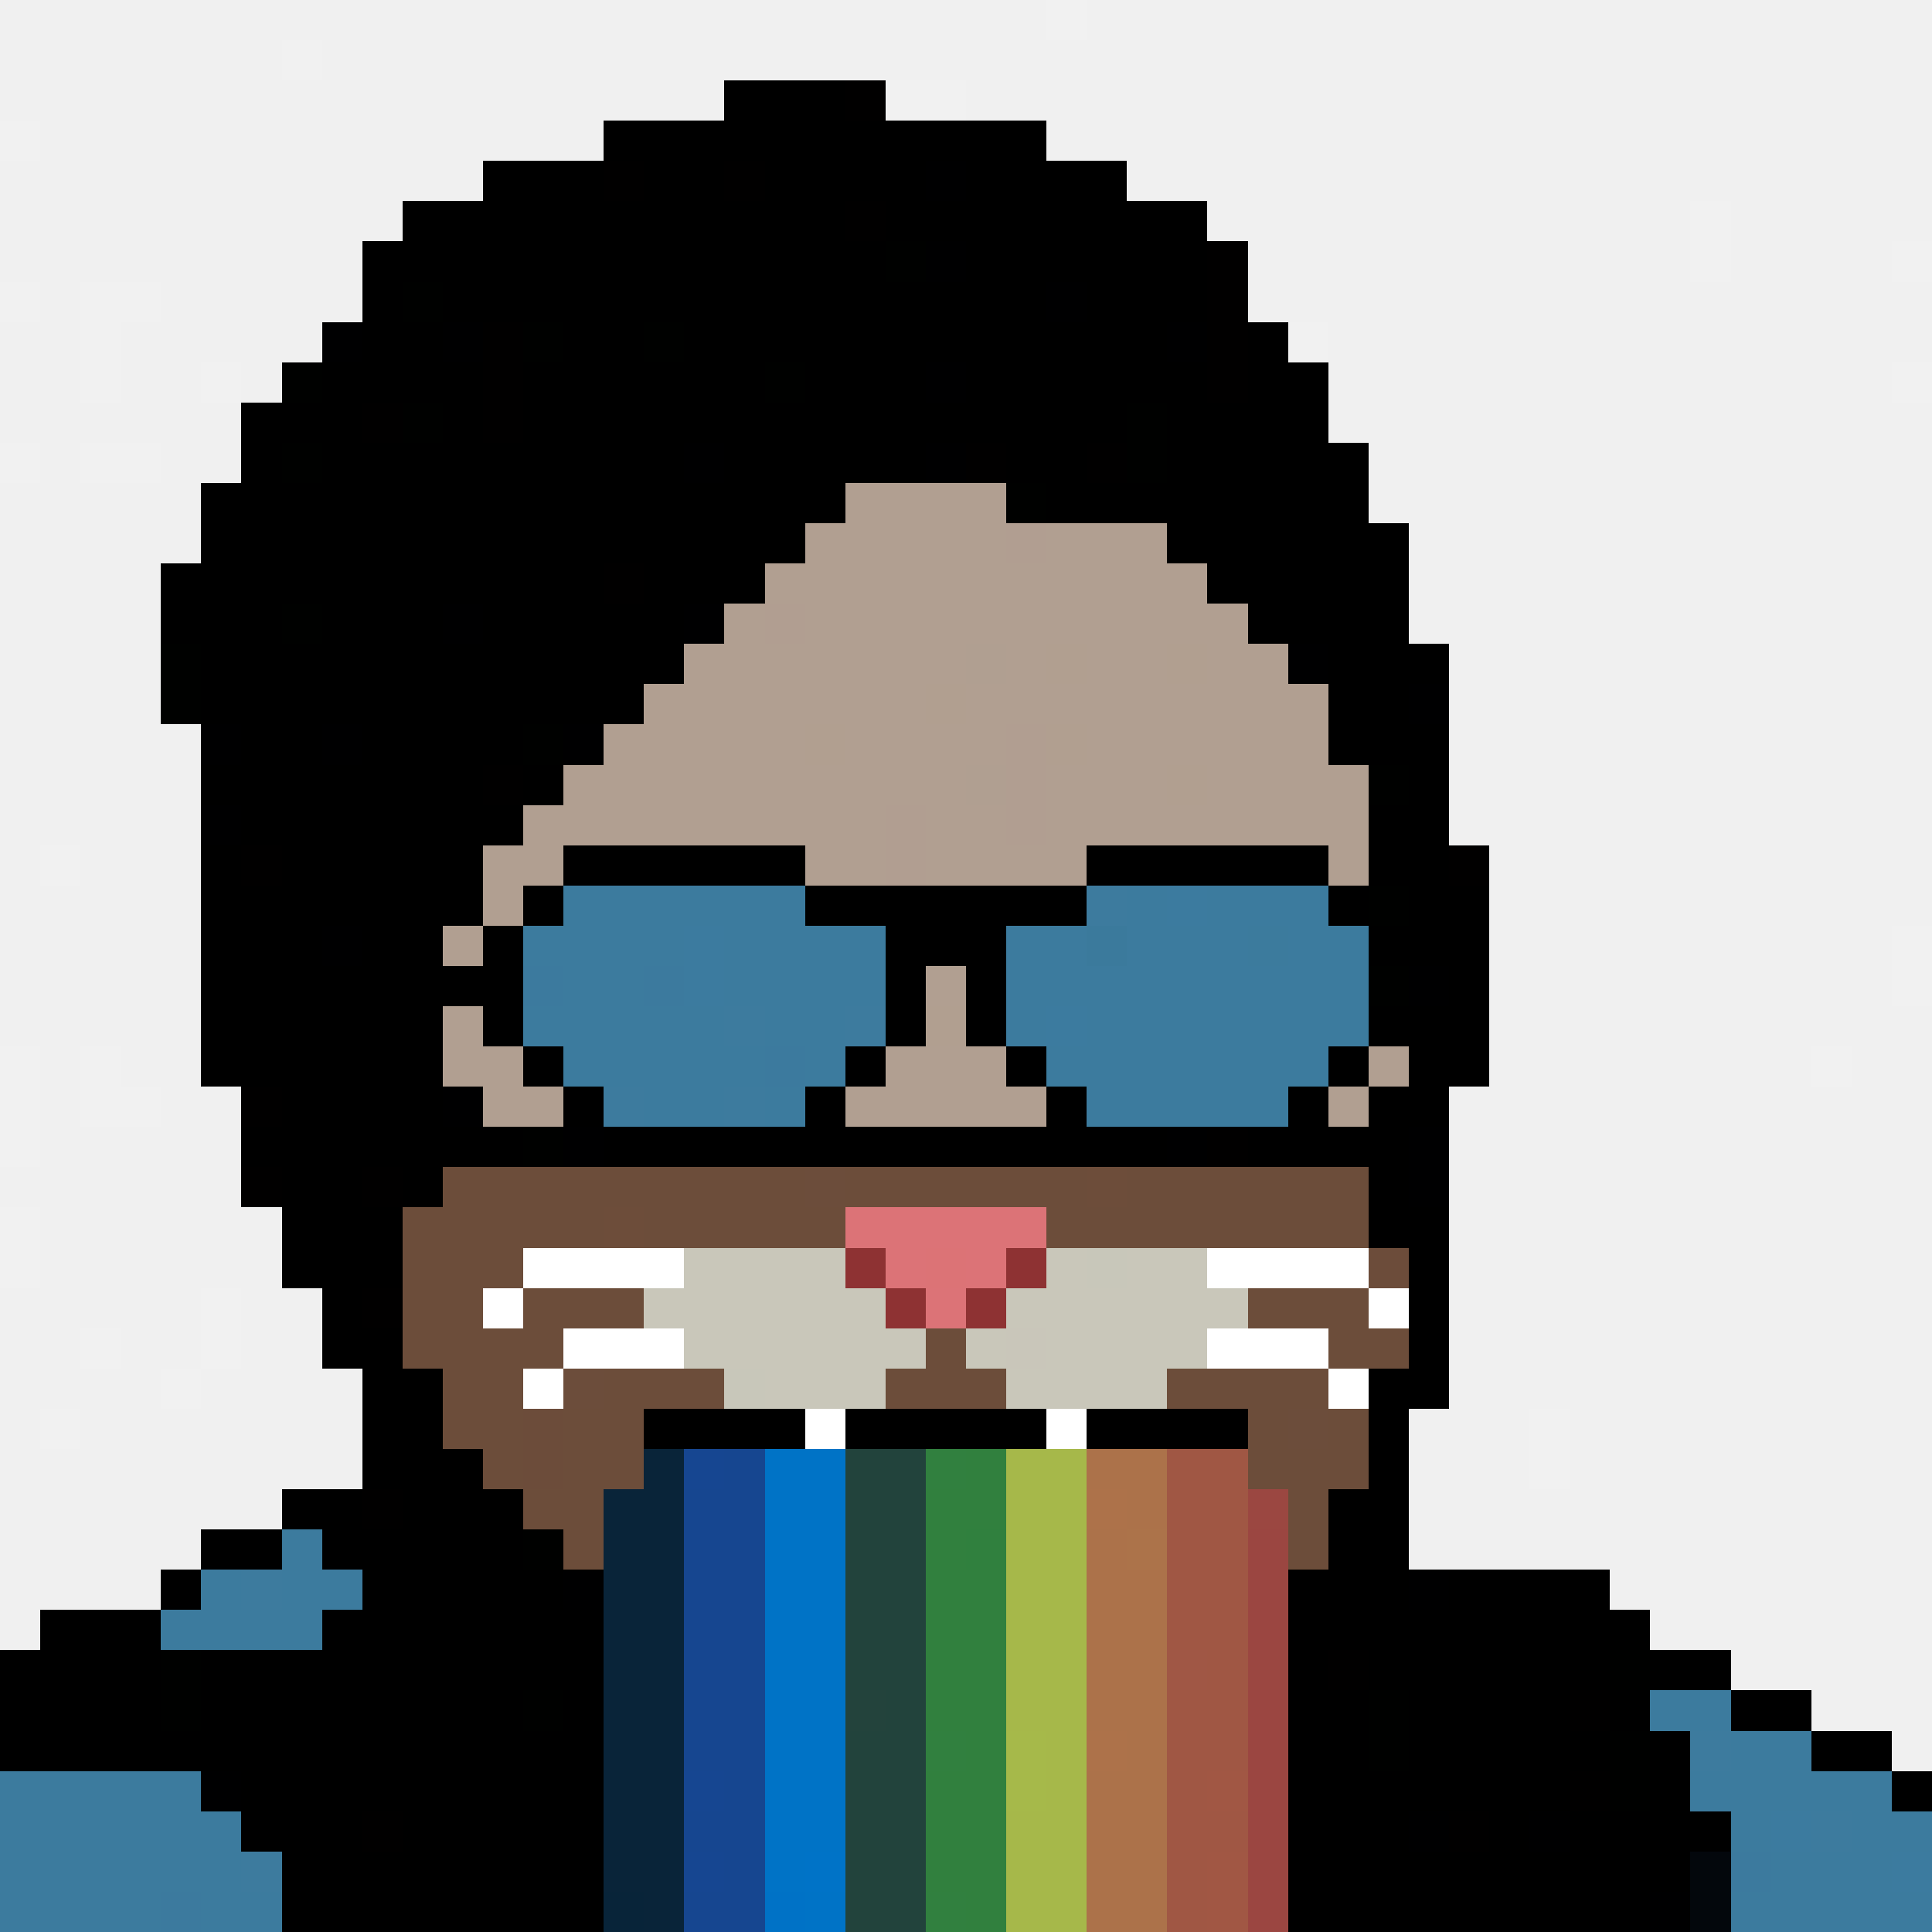
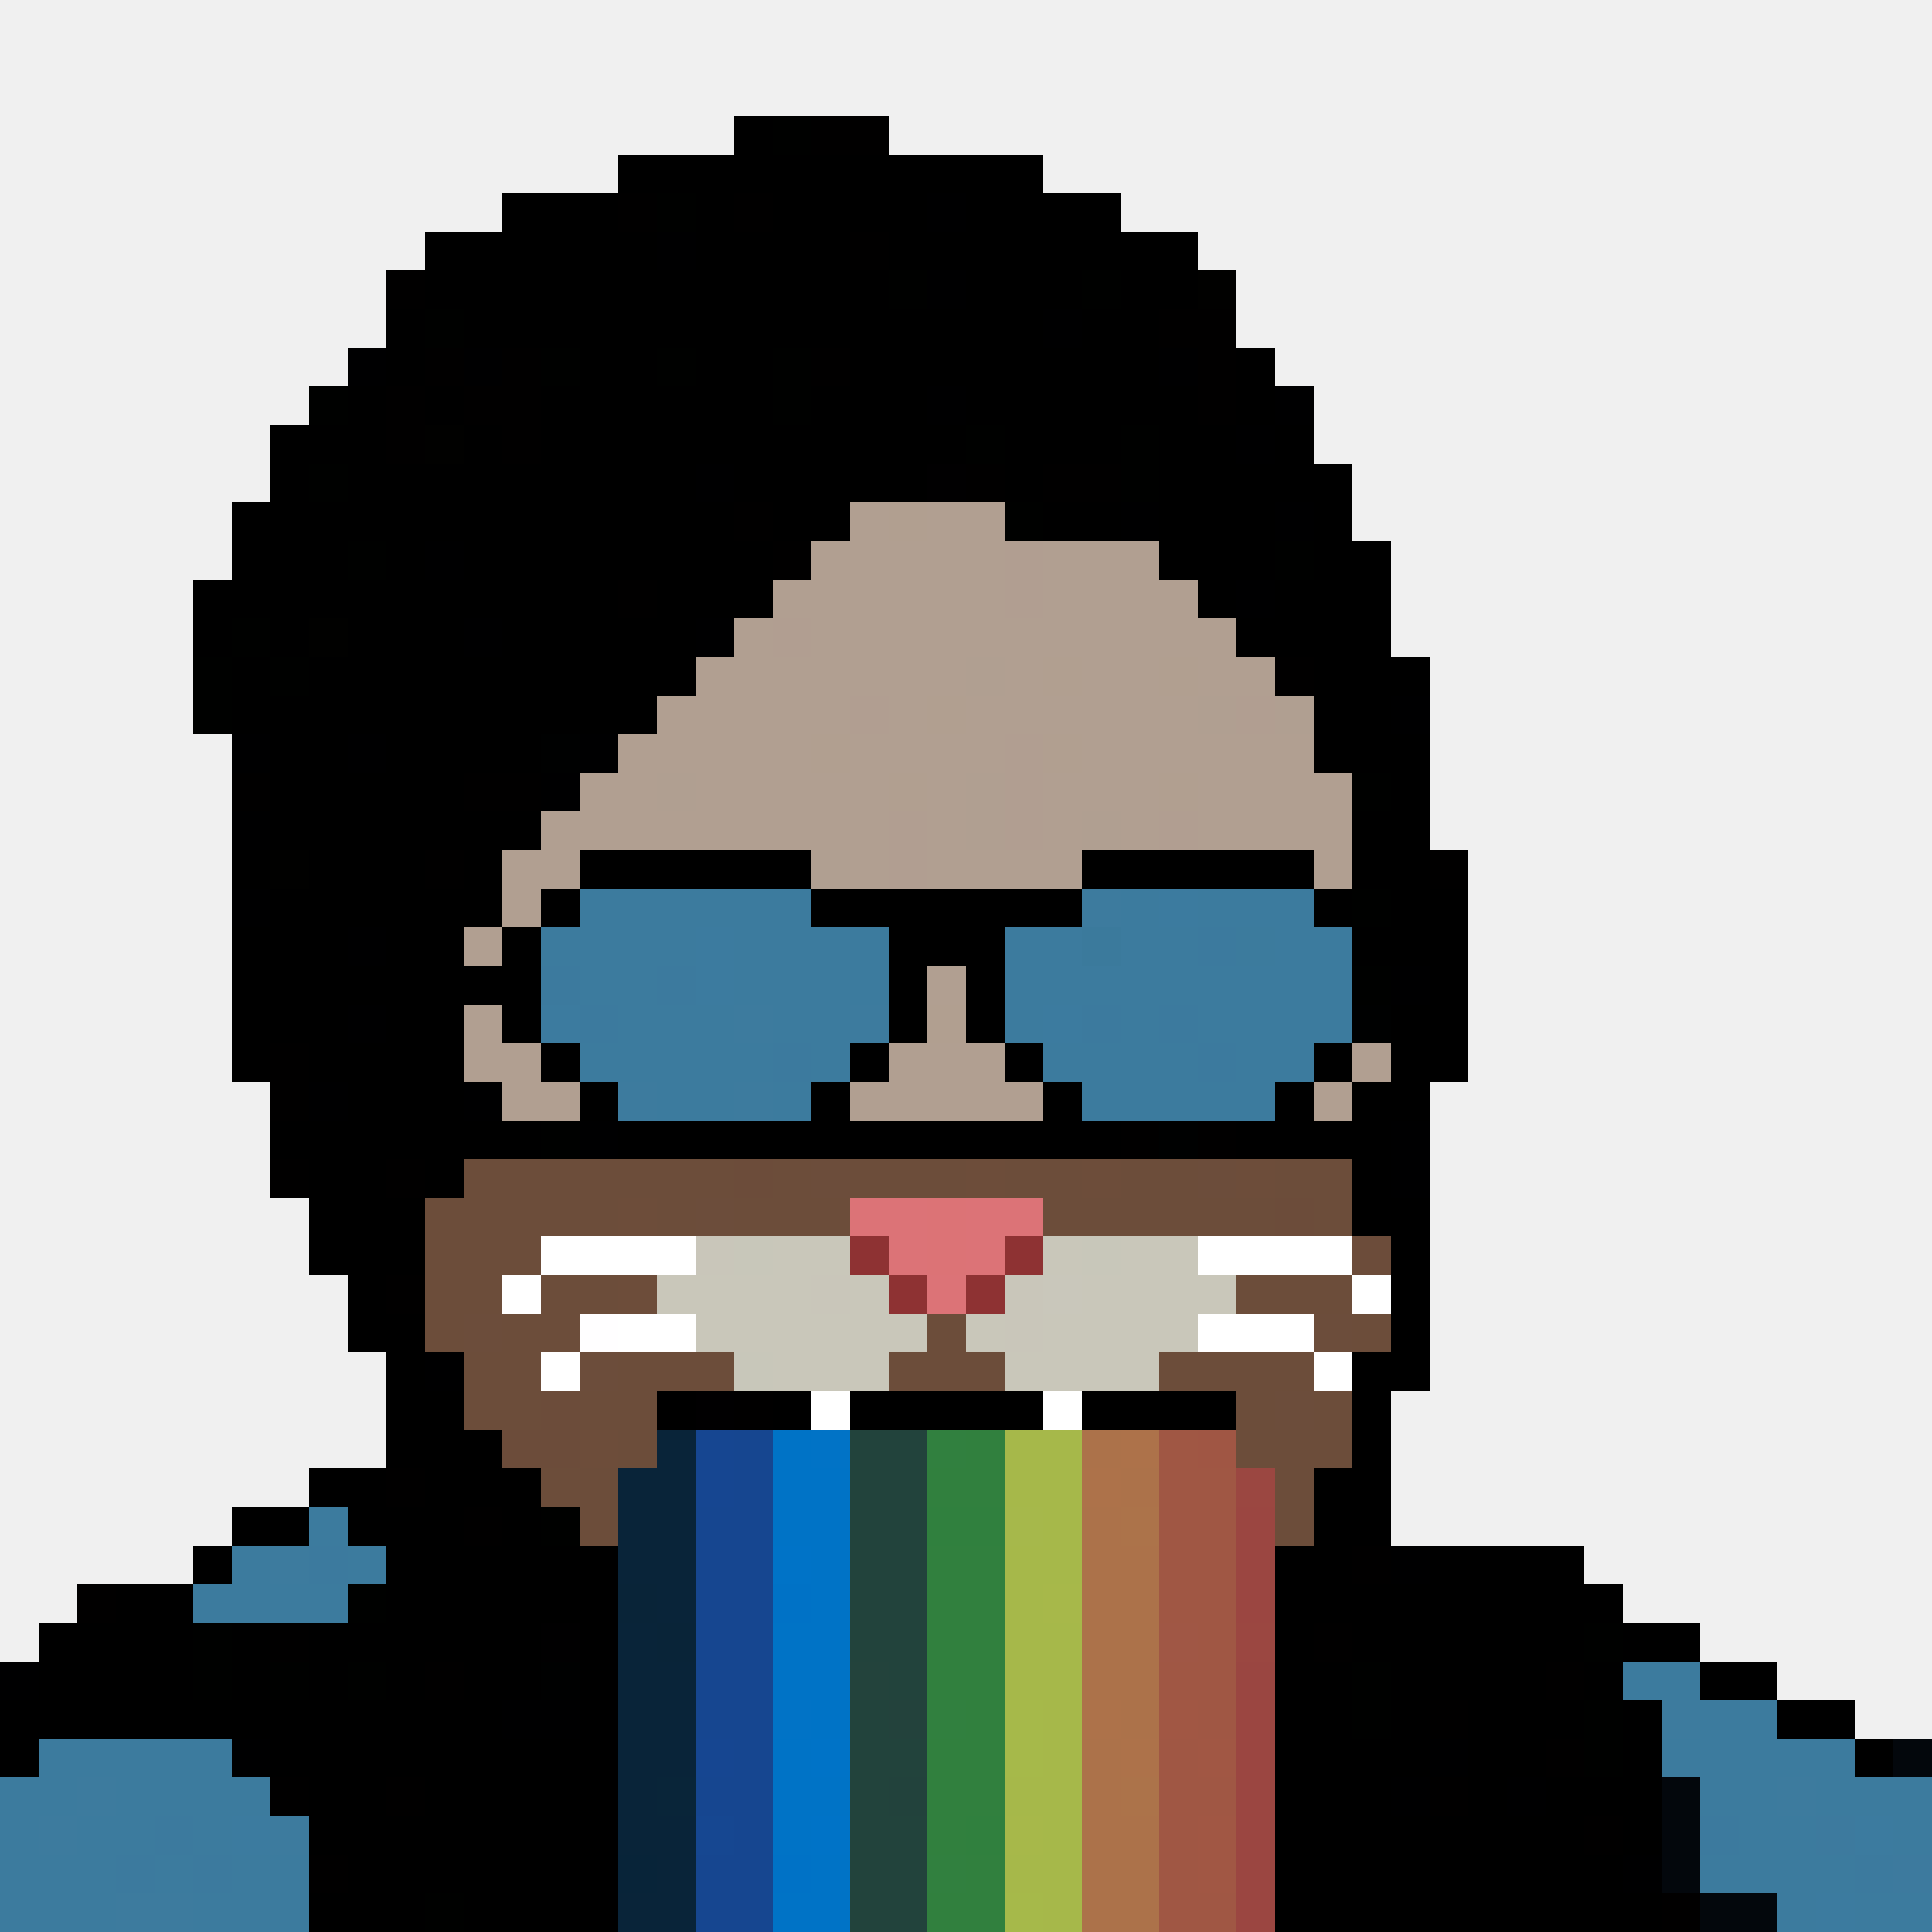
- <svg xmlns="http://www.w3.org/2000/svg" viewBox="0 -0.5 48 48" shape-rendering="crispEdges">
-   <path stroke="rgba(255,255,255,0.004)" d="M18 0h1M20 0h4M28 0h1M0 1h1M18 1h2M21 1h1M28 1h1M30 1h3M13 2h2M26 2h2M34 2h2M42 2h1M1 3h1M10 3h1M13 3h1M26 3h2M37 3h1M40 3h1M1 4h1M9 4h3M29 4h3M40 4h1M0 5h1M9 5h1M39 5h1M44 5h1M32 6h1M38 6h2M44 6h2M39 7h1M0 8h1M3 8h1M36 8h4M33 9h2M46 9h1M4 10h2M33 10h2M4 11h2M3 12h2M3 13h2M35 13h2M42 13h1M44 13h1M3 14h1M35 14h2M42 14h1M44 14h1M2 15h2M44 15h1M46 15h1M2 16h2M44 16h1M46 16h1M2 17h2M42 17h2M3 18h1M42 18h2M3 19h1M36 19h1M43 19h1M43 20h1M0 21h1M46 21h1M2 23h1M37 23h2M46 23h1M37 24h2M46 24h1M3 25h2M42 25h1M45 25h1M1 26h1M3 26h2M42 26h1M1 27h1M36 27h2M36 28h2M38 29h1M6 30h1M38 30h1M6 31h1M38 31h2M41 31h1M3 32h1M38 32h4M36 34h1M7 35h2M35 35h2M40 35h1M47 35h1M1 36h1M5 36h2M36 36h1M39 36h2M42 36h1M47 36h1M4 37h3M35 37h2M39 37h1M3 38h2M35 38h2M38 38h1M42 38h2M41 39h3M46 39h2M41 40h1M44 40h1M46 40h2M46 41h1M46 42h1" />
-   <path stroke="rgba(255,254,255,0.004)" d="M19 0h1M37 7h1M37 19h1M46 22h1M43 23h1M1 29h1" />
-   <path stroke="rgba(255,255,255,0.055)" d="M26 0h1M2 33h1" />
-   <path stroke="rgba(255,255,255,0.016)" d="M29 0h1M15 1h1M24 1h2M29 1h1M15 2h1M25 2h1M2 3h1M32 3h2M38 3h2M2 4h1M32 4h2M36 4h2M39 4h1M40 5h2M40 6h2M40 7h6M40 8h3M44 8h2M36 11h1M38 11h5M44 11h4M36 12h7M44 12h2M45 13h1M45 14h1M37 15h1M47 15h1M38 16h1M47 16h1M38 19h2M46 19h2M36 20h4M46 20h2M39 21h6M39 22h2M42 22h3M3 23h2M40 23h2M3 24h2M39 24h3M38 27h1M40 27h1M1 28h1M38 28h1M40 28h1M0 29h1M37 29h1M44 29h4M36 30h2M44 30h4M44 31h2M6 32h2M44 32h2M6 33h2M46 33h2M46 34h2M42 35h2M7 36h1M43 36h1M41 37h2M0 38h1M2 38h1M1 39h3M45 41h1M47 41h1" />
-   <path stroke="rgba(255,255,255,0.031)" d="M30 0h2M34 0h4M40 0h3M36 1h2M12 2h1M32 2h2M46 2h2M12 3h1M30 3h2M44 3h1M46 3h1M44 4h2M36 5h2M43 5h1M37 6h1M7 8h1M1 9h1M4 9h1M42 9h4M41 10h5M39 13h1M39 14h1M0 15h1M39 15h4M45 15h1M39 16h4M45 16h1M38 17h1M46 17h1M0 18h1M38 18h1M46 18h2M0 19h1M45 21h1M45 22h1M45 23h1M39 25h2M43 25h1M47 25h1M39 26h2M43 26h2M47 26h1M46 27h2M46 28h2M3 29h1M36 31h2M46 31h1M36 32h2M46 32h2M40 33h4M2 34h1M40 34h4M2 35h1M39 35h1M41 35h1" />
-   <path stroke="rgba(255,255,255,0.027)" d="M32 0h1M0 6h2M42 27h1M44 27h1M42 28h1M44 28h1" />
-   <path stroke="rgba(255,255,255,0.008)" d="M38 0h1M47 0h1M16 1h1M34 1h2M38 1h2M47 1h1M16 2h1M30 2h2M43 2h1M14 3h1M28 3h1M35 3h1M42 3h1M0 4h1M28 4h1M34 4h2M42 4h1M1 5h1M7 5h1M30 5h2M33 5h3M46 5h1M2 6h2M31 6h1M33 6h3M31 7h2M34 7h2M34 8h1M36 9h3M40 9h1M36 10h5M34 11h2M34 12h2M37 13h1M46 13h1M37 14h2M46 14h1M35 15h2M40 17h2M44 17h2M2 18h1M36 18h2M44 18h2M2 19h1M4 19h1M40 19h2M45 19h1M3 20h2M40 20h2M45 20h1M3 21h2M37 21h2M2 22h1M37 22h2M43 24h2M37 25h2M37 26h2M2 28h1M41 28h1M2 29h1M40 29h4M2 30h1M40 30h4M42 32h2M44 33h2M7 34h1M44 34h2M44 35h2M44 36h2M37 37h2M40 37h1M43 37h2M47 37h1M37 38h1M40 38h2M44 38h2M47 38h1M43 40h1M43 41h2" />
-   <path stroke="rgba(255,255,255,0.02)" d="M39 0h1M5 5h1M47 10h1M0 13h1M36 16h1M36 17h1M41 26h1M38 33h1M38 34h1" />
-   <path stroke="rgba(255,255,255,0.071)" d="M7 1h1" />
-   <path stroke="rgba(255,255,254,0.004)" d="M20 1h1M38 2h1M11 3h1M38 5h1M38 7h1M2 14h1M44 23h1M35 36h1M41 36h1" />
-   <path stroke="rgba(255,255,255,0.012)" d="M40 1h2M36 3h1M41 3h1M41 4h1M46 6h1M1 13h1M43 13h1M43 14h1M1 24h2M2 25h1M4 27h2M2 36h1M1 38h1M47 42h1" />
-   <path stroke="#000000" d="M18 2h3M15 3h11M12 4h3M16 4h2M19 4h4M24 4h4M10 5h11M22 5h8M9 6h13M24 6h6M9 7h1M11 7h15M27 7h3M9 8h2M14 8h2M17 8h12M31 8h1M8 9h4M13 9h6M20 9h3M24 9h6M31 9h2M6 10h3M11 10h1M13 10h15M29 10h4M6 11h1M8 11h9M18 11h5M25 11h2M29 11h5M5 12h16M26 12h8M5 13h15M29 13h6M4 14h11M16 14h3M30 14h5M4 15h3M8 15h3M12 15h5M31 15h4M5 16h12M33 16h3M5 17h11M33 17h2M6 18h2M9 18h4M33 18h3M5 19h7M13 19h1M35 19h1M6 20h7M34 20h2M5 21h1M7 21h5M14 21h6M27 21h6M34 21h2M5 22h7M13 22h1M20 22h7M33 22h1M35 22h2M5 23h3M9 23h2M12 23h1M22 23h3M34 23h3M5 24h8M22 24h1M24 24h1M36 24h1M5 25h6M12 25h1M22 25h1M24 25h1M34 25h3M5 26h6M13 26h1M21 26h1M25 26h1M33 26h1M35 26h2M7 27h4M14 27h1M20 27h1M26 27h1M32 27h1M34 27h2M6 28h7M15 28h14M31 28h4M7 29h2M10 29h1M34 29h1M7 30h3M34 30h2M7 31h3M35 31h1M8 32h1M35 32h1M8 33h2M35 33h1M9 34h2M34 34h2M9 35h2M16 35h4M21 35h5M27 35h4M34 35h1M9 36h3M34 36h1M7 37h2M10 37h3M33 37h2M5 38h2M8 38h5M33 38h2M4 39h1M9 39h5M32 39h3M36 39h4M1 40h3M8 40h7M32 40h9M0 41h4M5 41h10M32 41h1M34 41h6M41 41h2M0 42h4M5 42h8M14 42h1M32 42h2M35 42h4M40 42h1M43 42h2M0 43h15M32 43h2M35 43h5M41 43h1M45 43h2M6 44h9M32 44h7M41 44h1M47 44h1M6 45h3M10 45h5M32 45h3M37 45h1M39 45h4M7 46h8M32 46h10M7 47h8M32 47h9" />
-   <path stroke="#010000" d="M21 2h1M15 4h1M18 4h1M21 5h1M30 6h1M30 7h1M12 8h1M30 8h1M12 9h1M30 9h1M9 10h1M12 10h1M24 11h1M27 11h1M15 14h1M12 19h1M6 21h1M36 21h1M6 27h1M30 28h1M6 29h1M9 29h1M9 32h1M9 37h1M33 41h1M39 42h1M39 44h1M9 45h1M36 45h1" />
-   <path stroke="rgba(255,255,255,0.039)" d="M22 2h2M2 7h2M0 26h1M2 26h1" />
-   <path stroke="rgba(254,255,255,0.016)" d="M24 2h1M39 23h1M39 27h1M39 28h1M36 29h1M45 42h1" />
-   <path stroke="rgba(255,255,255,0.035)" d="M28 2h1M1 34h1" />
-   <path stroke="rgba(255,255,255,0.043)" d="M0 3h1" />
-   <path stroke="rgba(255,254,255,0.008)" d="M34 3h1M4 18h1M1 22h1M43 31h1M40 39h1" />
-   <path stroke="rgba(255,255,255,0.024)" d="M43 3h1M43 4h1M47 5h1M0 9h1M41 13h1M41 14h1M43 15h1M43 16h1M42 19h1M42 20h1M1 32h1M4 35h1" />
-   <path stroke="rgba(254,255,255,0.031)" d="M45 3h1M36 6h1M39 17h1M39 18h1M45 24h1M3 28h1M0 33h1" />
-   <path stroke="rgba(255,255,254,0.031)" d="M47 3h1M41 9h1M47 17h1M47 21h1M47 22h1M44 25h1M47 31h1" />
-   <path stroke="#000001" d="M23 4h1M23 6h1M26 7h1M8 8h1M11 8h1M29 8h1M23 9h1M17 11h1M23 11h1M11 15h1M17 15h1M32 16h1M35 17h1M5 18h1M8 18h1M14 18h1M5 20h1M8 23h1M35 24h1M11 27h1M14 28h1M29 28h1M35 28h1M35 29h1M14 39h1M35 39h1M5 44h1M35 45h1M38 45h1M41 47h1" />
-   <path stroke="rgba(255,255,254,0.016)" d="M38 4h1M47 12h1M38 15h1M41 22h1M8 36h1" />
-   <path stroke="rgba(255,255,254,0.008)" d="M32 5h1M35 8h1M38 13h1M8 34h1" />
-   <path stroke="rgba(255,255,255,0.063)" d="M42 5h1M42 6h1M47 6h1M47 23h1M47 24h1M2 27h2M1 35h1" />
-   <path stroke="rgba(254,255,255,0.004)" d="M45 5h1M36 7h1M39 29h1M39 30h1M3 37h1M0 39h1" />
-   <path stroke="#000100" d="M22 6h1M10 7h1M13 8h1M16 8h1M7 9h1M19 9h1M10 10h1M28 10h1M7 11h1M28 11h1M25 12h1M7 15h1M4 16h1M4 17h1M13 18h1M34 19h1M34 22h1M34 24h1M13 28h1M13 38h1M4 41h1M40 41h1M4 42h1M13 42h1M34 42h1M34 43h1M40 43h1M40 44h1" />
-   <path stroke="rgba(255,254,255,0.031)" d="M43 6h1" />
-   <path stroke="rgba(255,255,255,0.082)" d="M0 7h1M0 11h1M0 31h1" />
-   <path stroke="rgba(255,255,255,0.051)" d="M2 8h1M2 9h1M47 9h1M1 21h1M5 32h1M5 33h1" />
-   <path stroke="rgba(255,255,255,0.059)" d="M32 8h1M5 9h1M38 35h1M38 36h1" />
-   <path stroke="rgba(255,254,255,0.016)" d="M43 8h1M37 11h1M43 11h1M43 12h1M46 12h1" />
-   <path stroke="rgba(238,238,238,0.059)" d="M6 9h1" />
-   <path stroke="rgba(254,255,255,0.008)" d="M39 9h1M42 31h1M45 37h1M42 40h1" />
-   <path stroke="rgba(255,255,255,0.094)" d="M2 11h1" />
-   <path stroke="rgba(255,255,255,0.067)" d="M3 11h1M45 26h1M0 27h1M0 30h1" />
-   <path stroke="#b19f91" d="M21 12h4M20 13h5M26 13h3M19 14h11M18 15h1M20 15h11M17 16h7M25 16h1M27 16h2M30 16h2M16 17h7M24 17h9M15 18h5M21 18h4M27 18h6M14 19h10M26 19h3M30 19h4M13 20h9M23 20h2M26 20h8M12 21h2M20 21h2M23 21h4M33 21h1M12 22h1M11 23h1M23 24h1M11 25h1M11 26h2M22 26h3M34 26h1M12 27h2M21 27h5M33 27h1" />
-   <path stroke="#b19e91" d="M25 13h1M19 15h1M25 18h1M25 19h1M22 20h1M25 20h1M22 21h1" />
-   <path stroke="#b09f91" d="M24 16h1M24 19h1" />
-   <path stroke="#b19f90" d="M26 16h1M29 16h1M23 17h1M20 18h1M26 18h1M29 19h1M23 25h1" />
-   <path stroke="#3c7b9e" d="M14 22h6M28 22h1M30 22h3M13 23h4M18 23h4M25 23h2M28 23h3M32 23h2M14 24h2M18 24h4M25 24h9M13 25h5M19 25h2M25 25h1M27 25h7M14 26h5M20 26h1M26 26h7M16 27h2M19 27h1M27 27h5M7 38h1M5 39h1M7 39h2M4 40h4M41 42h2M43 43h2M0 44h5M42 44h5M0 45h6M43 45h1M46 45h2M0 46h6M44 46h3M0 47h4M5 47h2M43 47h5" />
-   <path stroke="#3d7b9e" d="M27 22h1M18 25h1M21 25h1M15 27h1M18 27h1M6 39h1M42 43h1M45 45h1M6 46h1" />
-   <path stroke="#3c7b9f" d="M29 22h1M17 23h1M17 24h1M26 25h1M44 45h1M47 46h1" />
-   <path stroke="#3b7a9c" d="M27 23h1" />
-   <path stroke="#3c7b9d" d="M31 23h1" />
-   <path stroke="#3c7a9e" d="M13 24h1M16 24h1M19 26h1M43 46h1M4 47h1" />
-   <path stroke="rgba(255,254,255,0.012)" d="M1 25h1" />
-   <path stroke="rgba(255,255,254,0.02)" d="M41 25h1" />
-   <path stroke="rgba(254,255,255,0.063)" d="M0 28h1" />
-   <path stroke="#6c4d3a" d="M11 29h9M21 29h6M28 29h6M10 30h5M16 30h5M26 30h8M10 31h3M10 32h2M13 32h3M31 32h3M10 33h4M23 33h1M33 33h2M11 34h2M15 34h3M22 34h3M29 34h4M11 35h2M14 35h2M31 35h1M33 35h1M12 36h1M14 36h2M31 36h3M13 37h2M32 37h1M14 38h1M32 38h1" />
-   <path stroke="#6c4d3b" d="M20 29h1M14 34h1M32 35h1" />
-   <path stroke="#6d4d3a" d="M27 29h1M15 30h1" />
-   <path stroke="#dc7377" d="M21 30h5M22 31h1M24 31h1M23 32h1" />
-   <path stroke="#ffffff" d="M13 31h4M30 31h4M12 32h1M34 32h1M14 33h3M30 33h3M13 34h1M33 34h1M20 35h1M26 35h1" />
-   <path stroke="#c9c7ba" d="M17 31h4M26 31h1M28 31h2M16 32h6M25 32h6M17 33h6M24 33h1M26 33h4M19 34h3M25 34h4" />
-   <path stroke="#8e3233" d="M21 31h1M25 31h1M22 32h1M24 32h1" />
-   <path stroke="#dc7376" d="M23 31h1" />
-   <path stroke="#c8c7ba" d="M27 31h1M18 34h1" />
-   <path stroke="#6c4c3a" d="M34 31h1M13 35h1M13 36h1" />
-   <path stroke="#c9c6ba" d="M25 33h1" />
-   <path stroke="rgba(255,255,255,0.078)" d="M4 34h1" />
-   <path stroke="#092439" d="M16 36h1M15 37h2M15 38h2M15 39h2M15 40h2M15 41h2M15 42h2M15 43h2M15 44h2M15 45h2M15 46h2M16 47h1" />
-   <path stroke="#164691" d="M17 36h1M17 44h1M17 46h1" />
-   <path stroke="#164690" d="M18 36h1M17 37h2M17 38h2M17 39h2M17 40h2M17 41h2M17 42h2M17 43h2M18 44h1M17 45h2M18 46h1M17 47h2" />
-   <path stroke="#0073c6" d="M19 36h2M19 37h2M19 38h2M19 39h2M19 40h2M19 41h2M19 42h2M19 43h2M19 44h2M19 45h2M19 46h1M20 47h1" />
-   <path stroke="#22433c" d="M21 36h2M21 37h2M21 38h2M21 39h2M21 40h2M21 41h2M22 42h1M21 43h2M21 44h2M21 45h2M21 46h2M21 47h2" />
-   <path stroke="#31803f" d="M23 36h1M23 43h1M23 47h1" />
-   <path stroke="#31803e" d="M24 36h1M23 37h2M23 38h1M23 39h2M23 40h2M23 41h2M23 42h2M24 43h1M23 44h2M23 45h2M23 46h2M24 47h1" />
-   <path stroke="#a6b84a" d="M25 36h2M25 37h2M25 38h2M25 39h2M25 40h2M25 41h2M25 42h2M26 43h1M26 44h1M25 45h2M25 46h2M25 47h2" />
-   <path stroke="#ac724a" d="M27 36h2M28 37h1M27 38h1M27 39h2M27 40h2M27 41h2M27 42h2M28 43h1M27 44h2M27 45h2M27 46h2M27 47h2" />
-   <path stroke="#a05744" d="M29 36h2M29 37h2M29 38h2M29 39h2M29 40h2M30 41h1M29 42h2M29 43h2M29 44h1M29 45h2M29 46h1M29 47h1" />
-   <path stroke="#ad724a" d="M27 37h1M27 43h1" />
-   <path stroke="#9b4741" d="M31 37h1M31 41h1" />
-   <path stroke="#30803e" d="M24 38h1" />
-   <path stroke="#ac734a" d="M28 38h1" />
-   <path stroke="#9b4641" d="M31 38h1M31 39h1M31 40h1M31 42h1M31 43h1M31 44h1M31 45h1M31 46h1M31 47h1" />
-   <path stroke="#a05745" d="M29 41h1" />
-   <path stroke="#23433c" d="M21 42h1" />
-   <path stroke="#a6b94a" d="M25 43h1M25 44h1" />
-   <path stroke="#a15744" d="M30 44h1M30 46h1M30 47h1" />
-   <path stroke="#0073c7" d="M20 46h1" />
-   <path stroke="#03070c" d="M42 46h1M42 47h1" />
-   <path stroke="#082439" d="M15 47h1" />
-   <path stroke="#0072c6" d="M19 47h1" />
+ <svg xmlns="http://www.w3.org/2000/svg" viewBox="0 -0.5 50 50" shape-rendering="crispEdges">
+   <path stroke="#000000" d="M19 3h1M16 4h11M13 5h3M18 5h1M20 5h4M25 5h4M11 6h6M18 6h4M23 6h8M11 7h12M25 7h3M29 7h2M10 8h1M12 8h15M28 8h2M10 9h1M15 9h2M18 9h2M22 9h8M32 9h1M9 10h1M11 10h1M14 10h6M21 10h3M25 10h6M32 10h1M7 11h3M12 11h1M14 11h11M26 11h3M30 11h2M33 11h1M7 12h1M9 12h9M19 12h5M26 12h1M30 12h5M6 13h13M20 13h2M27 13h2M30 13h3M34 13h1M6 14h3M10 14h1M12 14h8M30 14h3M34 14h2M5 15h11M17 15h3M31 15h1M33 15h3M5 16h1M7 16h1M9 16h3M13 16h5M32 16h4M6 17h1M8 17h10M34 17h3M6 18h11M34 18h2M7 19h2M10 19h4M34 19h3M7 20h5M36 20h1M7 21h7M35 21h2M6 22h1M8 22h3M12 22h1M15 22h6M28 22h6M35 22h2M7 23h6M14 23h1M21 23h7M34 23h1M36 23h2M6 24h3M10 24h2M13 24h1M23 24h3M35 24h3M6 25h8M23 25h1M25 25h1M37 25h1M6 26h3M10 26h2M13 26h1M23 26h1M25 26h1M36 26h2M6 27h1M8 27h4M14 27h1M22 27h1M26 27h1M34 27h1M36 27h2M9 28h3M15 28h1M21 28h1M27 28h1M33 28h1M35 28h2M7 29h7M16 29h13M32 29h4M8 30h2M11 30h1M35 30h1M8 31h3M35 31h2M8 32h3M36 32h1M9 33h1M36 33h1M9 34h2M36 34h1M10 35h1M35 35h2M10 36h2M17 36h1M20 36h1M22 36h5M28 36h4M35 36h1M10 37h3M35 37h1M8 38h2M11 38h3M34 38h2M6 39h2M9 39h3M13 39h1M34 39h2M5 40h1M10 40h6M33 40h2M37 40h4M3 41h2M10 41h6M33 41h9M1 42h4M6 42h1M8 42h6M15 42h1M33 42h1M35 42h6M42 42h2M1 43h4M6 43h1M8 43h1M10 43h1M12 43h2M15 43h1M33 43h2M36 43h4M41 43h1M44 43h2M0 44h13M15 44h1M33 44h2M36 44h1M38 44h3M42 44h1M46 44h2M0 45h1M7 45h9M33 45h4M38 45h2M42 45h1M48 45h1M8 46h2M11 46h5M33 46h3M38 46h1M40 46h3M8 47h8M33 47h8M42 47h1M9 48h7M33 48h9M8 49h3M12 49h4M33 49h10" />
+   <path stroke="#000100" d="M20 3h1M17 5h1M23 7h1M28 7h1M11 8h1M14 9h1M17 9h1M20 9h1M8 10h1M20 10h1M25 11h1M29 11h1M8 12h1M29 12h1M26 13h1M9 14h1M33 14h1M6 16h1M5 17h1M7 17h1M5 18h1M35 20h1M35 23h1M35 25h1M14 29h1M14 39h1M9 41h1M5 42h1M41 42h1M5 43h1M7 43h1M9 43h1M35 43h1M35 44h1M41 44h1M41 45h1M11 49h1" />
+   <path stroke="#010000" d="M21 3h2M16 5h1M19 5h1M22 6h1M10 7h1M30 8h2M11 9h1M13 9h1M21 9h1M31 9h1M10 10h1M12 10h2M31 10h1M10 11h1M13 11h1M25 12h1M27 12h2M19 13h1M20 14h1M16 15h1M33 17h1M6 20h1M12 20h2M11 22h1M37 22h1M7 27h1M7 28h1M29 29h1M31 29h1M7 30h1M10 30h1M10 33h1M19 36h1M10 38h1M12 39h1M35 40h1M2 41h1M7 42h1M34 42h1M11 43h1M40 43h1M37 44h1M40 45h1M7 46h1M10 46h1M37 46h1M41 47h1M8 48h1M43 49h1" />
+   <path stroke="#000001" d="M24 5h1M17 6h1M24 7h1M27 8h1M9 9h1M12 9h1M30 9h1M24 10h1M33 10h1M32 11h1M18 12h1M29 13h1M33 13h1M11 14h1M32 15h1M12 16h1M18 16h1M36 18h1M6 19h1M9 19h1M15 19h1M14 20h1M6 21h1M6 23h1M9 24h1M36 25h1M9 26h1M8 28h1M12 28h1M15 29h1M36 29h1M36 30h1M11 35h1M36 40h1M0 43h1M13 44h2M6 45h1M37 45h1M36 46h1M39 46h1M42 48h1" />
+   <path stroke="#010100" d="M31 7h1M11 11h1M8 16h1M7 22h1" />
+   <path stroke="#010001" d="M24 12h1M18 36h1M14 42h1" />
+   <path stroke="#b19f91" d="M22 13h1M24 13h2M21 14h5M27 14h3M20 15h6M27 15h4M19 16h1M21 16h11M18 17h7M26 17h1M28 17h2M31 17h2M17 18h5M23 18h1M25 18h6M16 19h5M22 19h4M28 19h6M15 20h2M18 20h5M24 20h1M27 20h3M31 20h4M14 21h9M24 21h1M27 21h1M29 21h1M31 21h4M13 22h2M22 22h1M24 22h4M34 22h1M13 23h1M12 24h1M24 25h1M12 26h1M12 27h2M23 27h3M35 27h1M13 28h2M22 28h5M34 28h1" />
+   <path stroke="#b19f90" d="M23 13h1M27 17h1M30 17h1M24 18h1M21 19h1M27 19h1M23 20h1M30 20h1M24 26h1" />
+   <path stroke="#b19e91" d="M26 14h1M26 15h1M20 16h1M22 18h1M32 18h1M26 19h1M26 20h1M23 21h1M26 21h1M30 21h1M23 22h1" />
+   <path stroke="#b09f91" d="M25 17h1M31 18h1M33 18h1M17 20h1M25 20h1M25 21h1M28 21h1M21 22h1" />
+   <path stroke="#000101" d="M14 19h1M35 26h1M30 29h1M14 43h1" />
+   <path stroke="#3c7b9e" d="M15 23h6M29 23h1M31 23h3M14 24h4M19 24h4M26 24h2M29 24h2M33 24h2M15 25h2M19 25h4M26 25h9M16 26h3M20 26h2M26 26h1M29 26h1M31 26h4M15 27h5M21 27h1M27 27h4M32 27h2M17 28h2M20 28h1M28 28h5M8 39h1M6 40h1M9 40h1M5 41h4M42 43h2M44 44h2M1 45h5M43 45h5M0 46h2M3 46h4M44 46h2M47 46h3M0 47h1M2 47h2M5 47h1M45 47h2M49 47h1M0 48h3M4 48h1M6 48h2M44 48h4M0 49h3M5 49h3M46 49h1M48 49h2" />
+   <path stroke="#3d7b9e" d="M28 23h1M19 26h1M22 26h1M16 28h1M19 28h1M7 40h1M43 44h1M2 46h1M46 46h1M1 47h1M7 47h1M3 49h2" />
+   <path stroke="#3c7b9f" d="M30 23h1M18 24h1M18 25h1M14 26h1M27 26h1M6 47h1M48 47h1M47 49h1" />
+   <path stroke="#3b7a9c" d="M28 24h1" />
+   <path stroke="#3c7a9e" d="M31 24h1M14 25h1M17 25h1M15 26h1M28 26h1M30 26h1M20 27h1M31 27h1M8 40h1M4 47h1M44 47h1M3 48h1M5 48h1M48 48h1" />
+   <path stroke="#3c7b9d" d="M32 24h1" />
+   <path stroke="#6c4d3a" d="M12 30h7M20 30h1M22 30h3M26 30h2M29 30h2M33 30h2M11 31h5M17 31h1M19 31h3M27 31h6M34 31h1M11 32h3M11 33h2M14 33h2M32 33h3M11 34h1M13 34h2M24 34h1M35 34h1M12 35h2M16 35h3M23 35h3M30 35h4M12 36h2M15 36h2M32 36h1M34 36h1M16 37h1M32 37h3M14 38h2M33 38h1M15 39h1M33 39h1" />
+   <path stroke="#6c4c3a" d="M19 30h1M33 31h1M35 32h1M14 36h1M13 37h2" />
+   <path stroke="#6c4d3b" d="M21 30h1M31 30h1M18 31h1M12 34h1M34 34h1M15 35h1M33 36h1" />
+   <path stroke="#6d4d3a" d="M25 30h1M28 30h1M32 30h1M16 31h1M16 33h1M15 37h1" />
+   <path stroke="#dc7377" d="M22 31h2M25 31h2M23 32h1M25 32h1M24 33h1" />
+   <path stroke="#dc7376" d="M24 31h1M24 32h1" />
+   <path stroke="#ffffff" d="M14 32h4M31 32h4M13 33h1M35 33h1M16 34h2M31 34h3M14 35h1M34 35h1M21 36h1M27 36h1" />
+   <path stroke="#c9c6ba" d="M18 32h1M21 33h1M26 33h1M26 34h1" />
+   <path stroke="#c8c7ba" d="M19 32h1M28 32h1M19 35h1" />
+   <path stroke="#c9c7ba" d="M20 32h2M27 32h1M29 32h2M17 33h4M22 33h1M28 33h4M18 34h6M25 34h1M27 34h4M20 35h3M26 35h4" />
+   <path stroke="#8e3233" d="M22 32h1M26 32h1M23 33h1M25 33h1" />
+   <path stroke="#c9c7bb" d="M27 33h1" />
+   <path stroke="#fffeff" d="M15 34h1" />
+   <path stroke="#092439" d="M17 37h1M16 38h2M16 39h2M16 40h2M17 41h1M16 42h1M16 43h2M16 44h2M16 45h2M16 46h1M16 47h2M17 48h1M16 49h2" />
+   <path stroke="#164691" d="M18 37h1M18 38h1M18 45h1" />
+   <path stroke="#164690" d="M19 37h1M19 38h1M18 39h2M18 40h2M18 41h2M18 42h2M18 43h2M18 44h2M19 45h1M18 46h2M19 47h1M18 48h2M18 49h2" />
+   <path stroke="#0073c6" d="M20 37h1M20 38h2M20 39h2M21 40h1M21 41h1M20 42h2M20 43h2M21 44h1M20 45h1M20 46h2M20 47h1M21 48h1M20 49h2" />
+   <path stroke="#0173c6" d="M21 37h1M20 44h1" />
+   <path stroke="#22433c" d="M22 37h2M22 38h2M22 39h2M22 40h2M22 41h2M22 42h2M23 43h1M22 44h1M22 45h2M22 46h1M22 47h2M22 48h2M22 49h2" />
+   <path stroke="#31803f" d="M24 37h1M24 44h1M24 48h1" />
+   <path stroke="#31803e" d="M25 37h1M24 38h2M24 40h2M24 41h2M24 42h2M24 43h2M25 44h1M24 45h2M24 46h2M24 47h1M25 48h1M24 49h2" />
+   <path stroke="#a6b84a" d="M26 37h2M26 38h2M27 39h1M26 40h2M26 41h1M26 42h2M26 43h2M27 44h1M27 45h1M26 46h2M27 47h1M26 48h2M27 49h1" />
+   <path stroke="#ac724a" d="M28 37h1M29 38h1M28 39h1M28 40h2M28 41h2M28 42h2M28 43h2M29 44h1M28 45h1M28 46h1M28 47h2M28 48h2M28 49h2" />
+   <path stroke="#ad724a" d="M29 37h1M28 38h1M28 44h1M29 45h1" />
+   <path stroke="#a05744" d="M30 37h1M30 38h2M30 39h2M30 40h2M30 41h2M31 42h1M30 43h2M31 44h1M30 45h1M30 46h2M30 47h1M30 48h1M30 49h2" />
+   <path stroke="#a05644" d="M31 37h1" />
+   <path stroke="#9b4741" d="M32 38h1M32 42h1" />
+   <path stroke="#30803e" d="M24 39h2M25 47h1" />
+   <path stroke="#a6b84b" d="M26 39h1" />
+   <path stroke="#ac734a" d="M29 39h1M29 46h1" />
+   <path stroke="#9b4641" d="M32 39h1M32 40h1M32 41h1M32 44h1M32 45h1M32 46h1M32 47h1M32 48h1M32 49h1" />
+   <path stroke="#0073c7" d="M20 40h1M21 45h1M21 47h1" />
+   <path stroke="#092438" d="M16 41h1M17 42h1" />
+   <path stroke="#0072c6" d="M20 41h1M20 48h1" />
+   <path stroke="#a7b84a" d="M27 41h1M26 47h1" />
+   <path stroke="#a05745" d="M30 42h1" />
+   <path stroke="#23433c" d="M22 43h1" />
+   <path stroke="#9a4641" d="M32 43h1" />
+   <path stroke="#23423c" d="M23 44h1" />
+   <path stroke="#a6b94a" d="M26 44h1M26 45h1M26 49h1" />
+   <path stroke="#a15744" d="M30 44h1M31 45h1M31 47h1M31 48h1" />
+   <path stroke="#03070c" d="M49 45h1M43 46h1M43 47h1M43 48h1M44 49h2" />
+   <path stroke="#092539" d="M17 46h1" />
+   <path stroke="#22423c" d="M23 46h1" />
+   <path stroke="#164791" d="M18 47h1" />
+   <path stroke="#3d7a9e" d="M47 47h1M49 48h1" />
+   <path stroke="#082439" d="M16 48h1" />
</svg>
